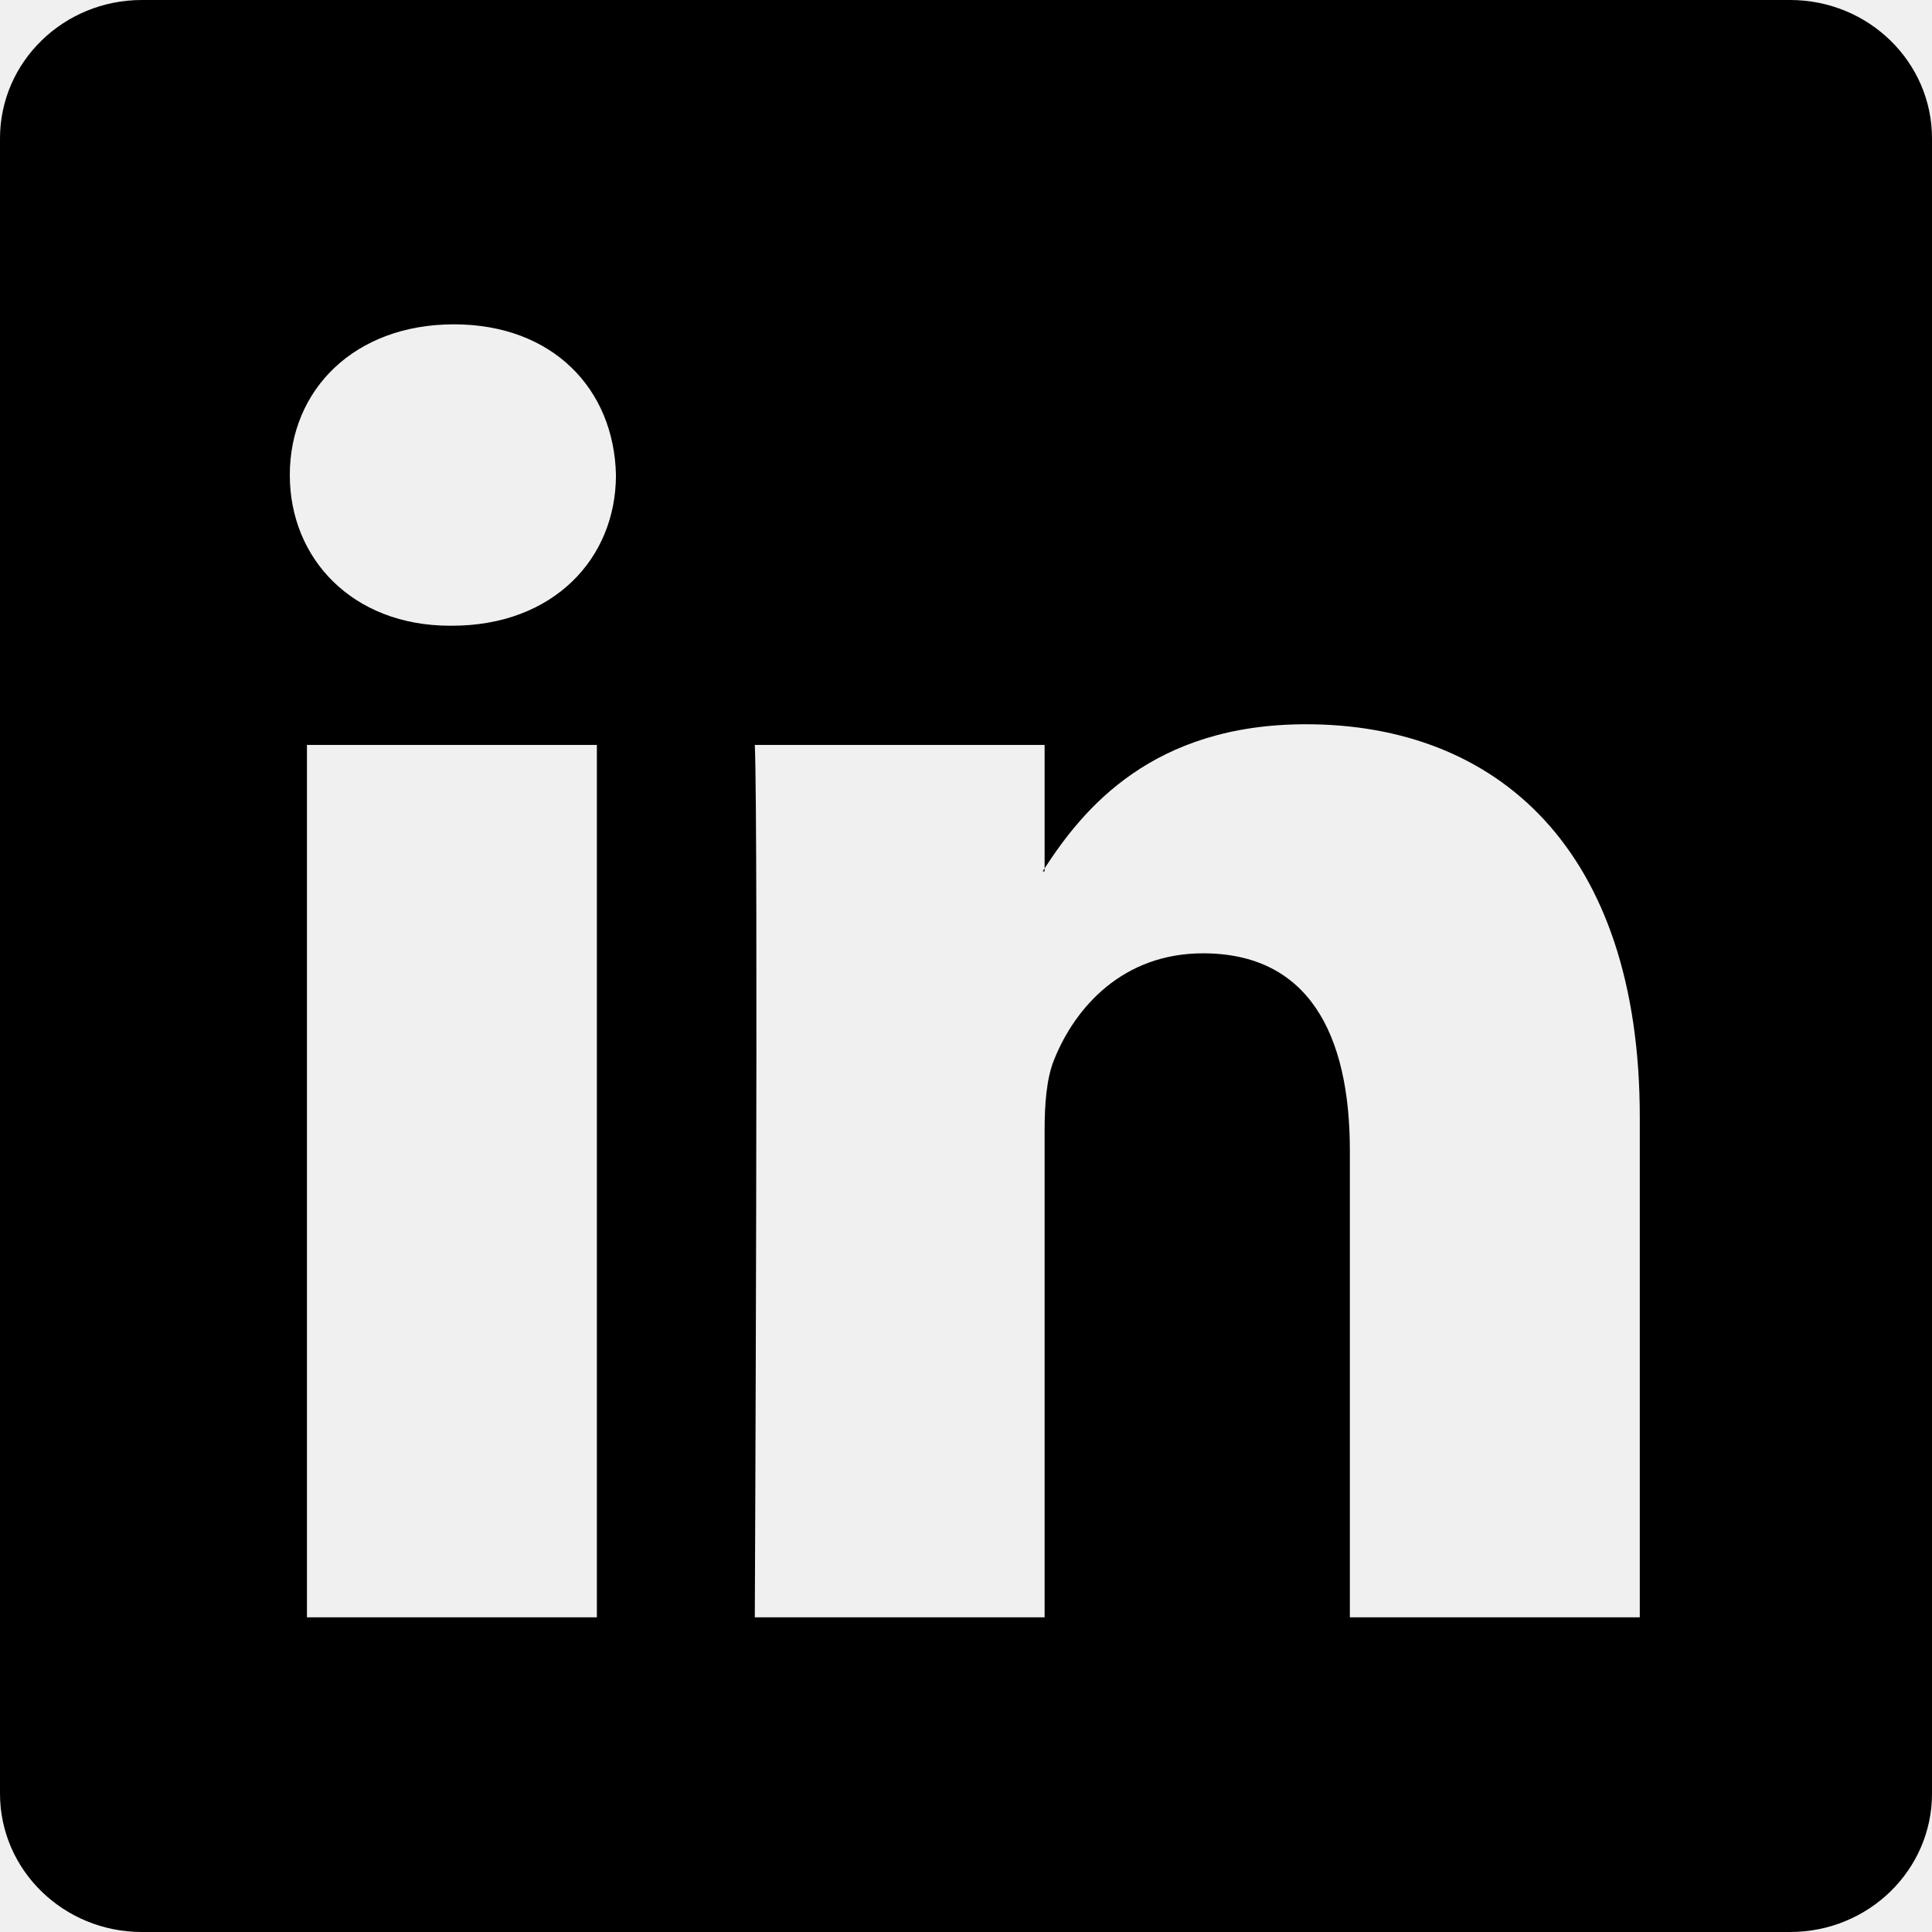
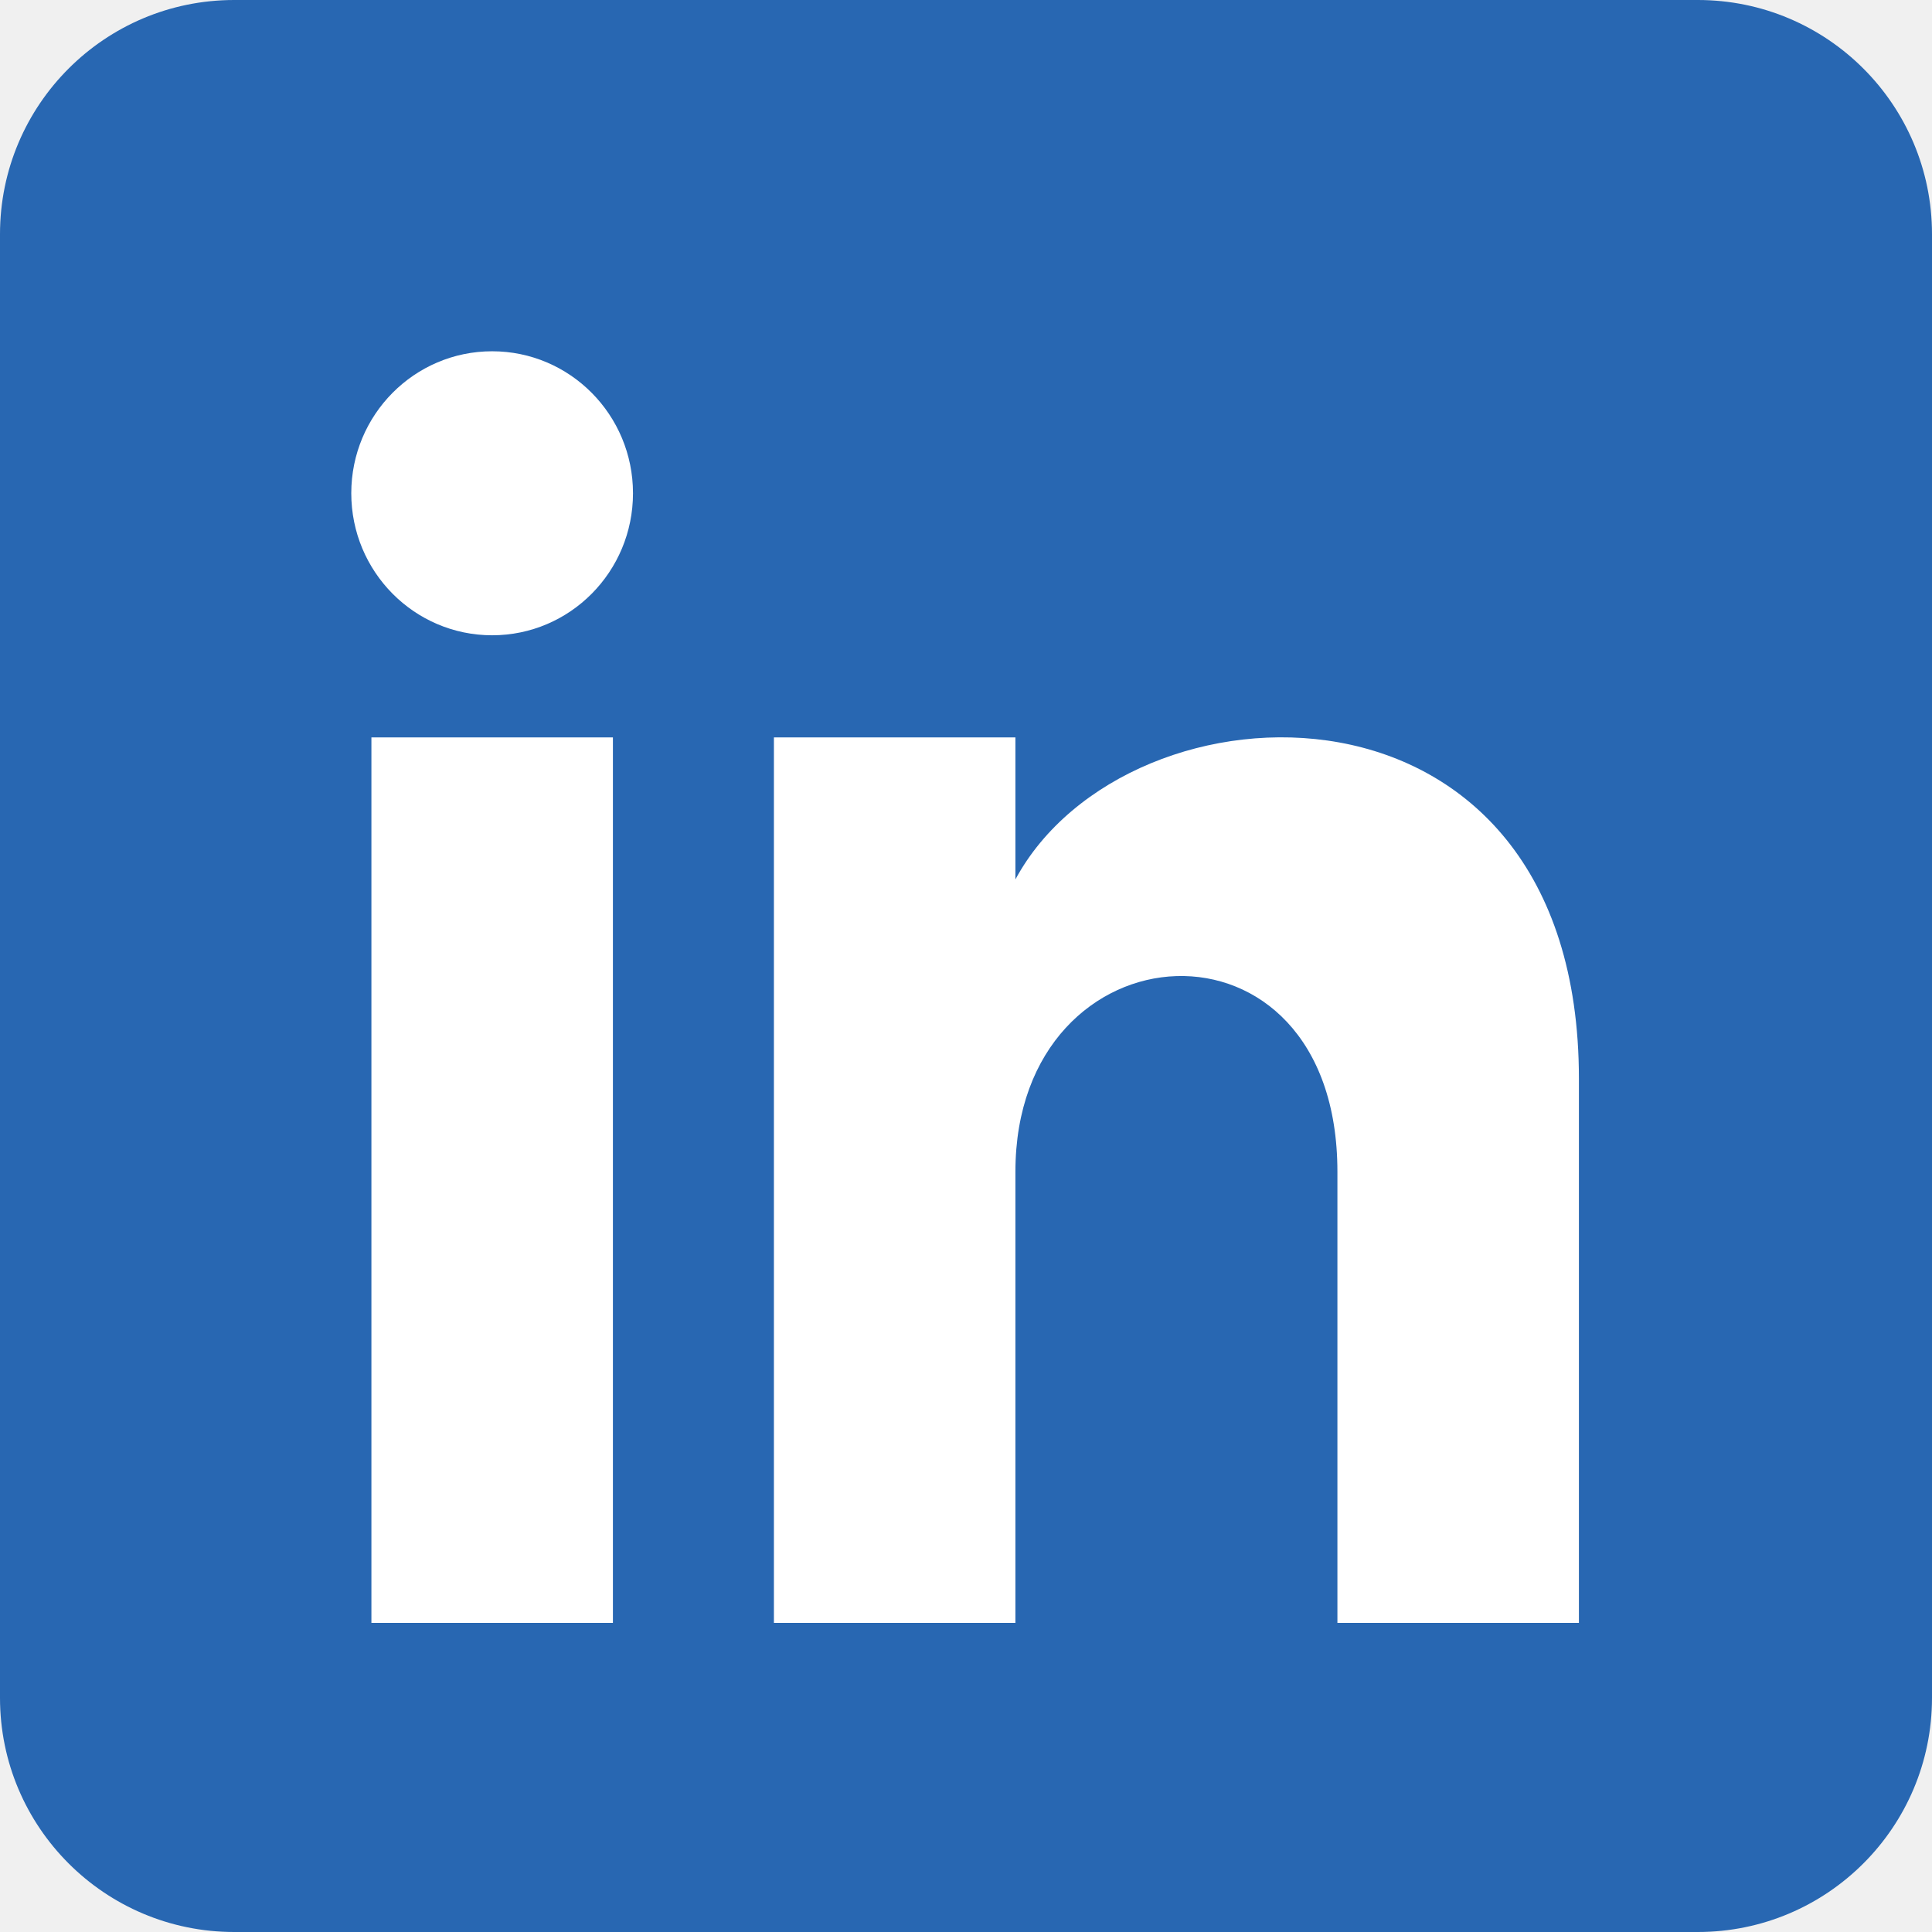
- <svg xmlns="http://www.w3.org/2000/svg" width="16" height="16" fill="currentColor" class="bi bi-linkedin" viewBox="0 0 16 16">
-   <path d="M0 1.146C0 .513.526 0 1.175 0h13.65C15.474 0 16 .513 16 1.146v13.708c0 .633-.526 1.146-1.175 1.146H1.175C.526 16 0 15.487 0 14.854zm4.943 12.248V6.169H2.542v7.225zm-1.2-8.212c.837 0 1.358-.554 1.358-1.248-.015-.709-.52-1.248-1.342-1.248S2.4 3.226 2.4 3.934c0 .694.521 1.248 1.327 1.248zm4.908 8.212V9.359c0-.216.016-.432.08-.586.173-.431.568-.878 1.232-.878.869 0 1.216.662 1.216 1.634v3.865h2.401V9.25c0-2.22-1.184-3.252-2.764-3.252-1.274 0-1.845.7-2.165 1.193v.025h-.016l.016-.025V6.169h-2.4c.03.678 0 7.225 0 7.225z" />
+ <svg xmlns="http://www.w3.org/2000/svg" width="33" height="33" viewBox="0 0 33 33" fill="none" role="img" aria-labelledby="LinkedIn-logo-icon">
+   <rect width="33" height="33" rx="4" fill="#2867B2" />
+   <path d="M10.469 27.72H6.344V12.595H10.469V27.72ZM8.406 10.851C7.078 10.851 6 9.765 6 8.425C6 7.086 7.078 6 8.406 6C9.735 6 10.812 7.086 10.812 8.425C10.812 9.765 9.736 10.851 8.406 10.851ZM26.969 27.72H22.844V20.014C22.844 15.383 17.344 15.734 17.344 20.014V27.72H13.219V12.595H17.344V15.021C19.263 11.466 26.969 11.203 26.969 18.426V27.72Z" fill="white" />
</svg>
